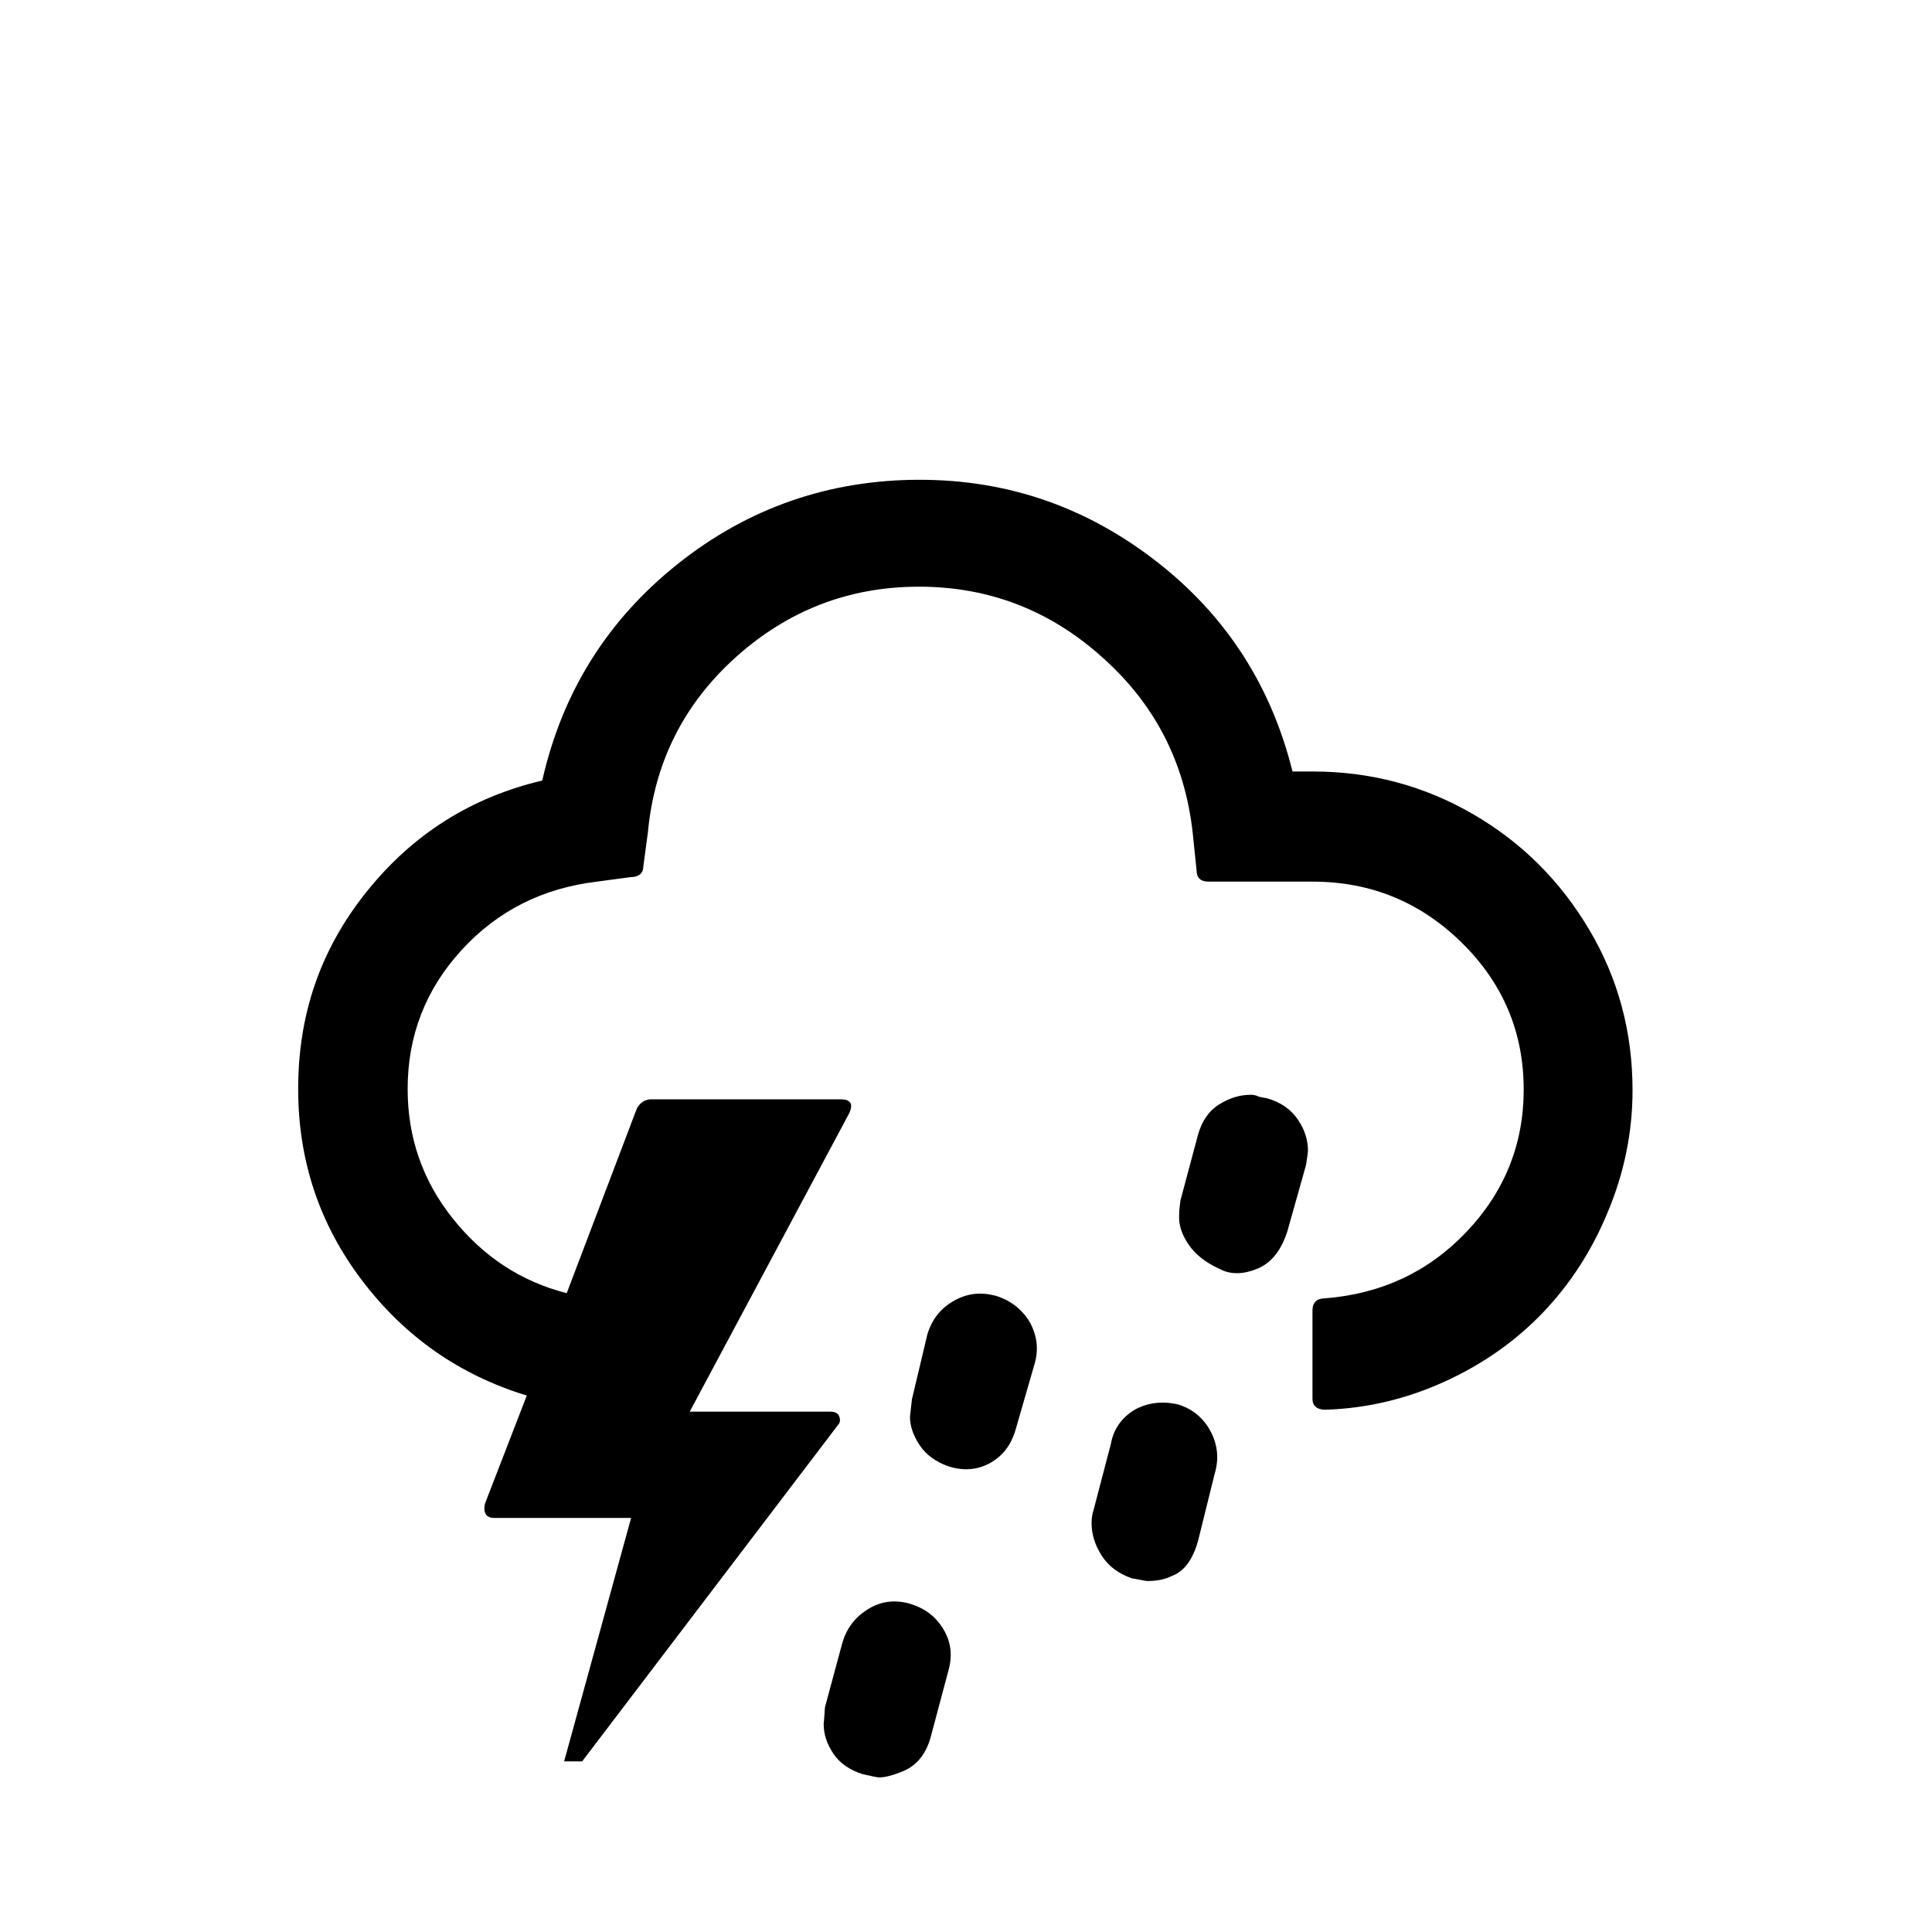
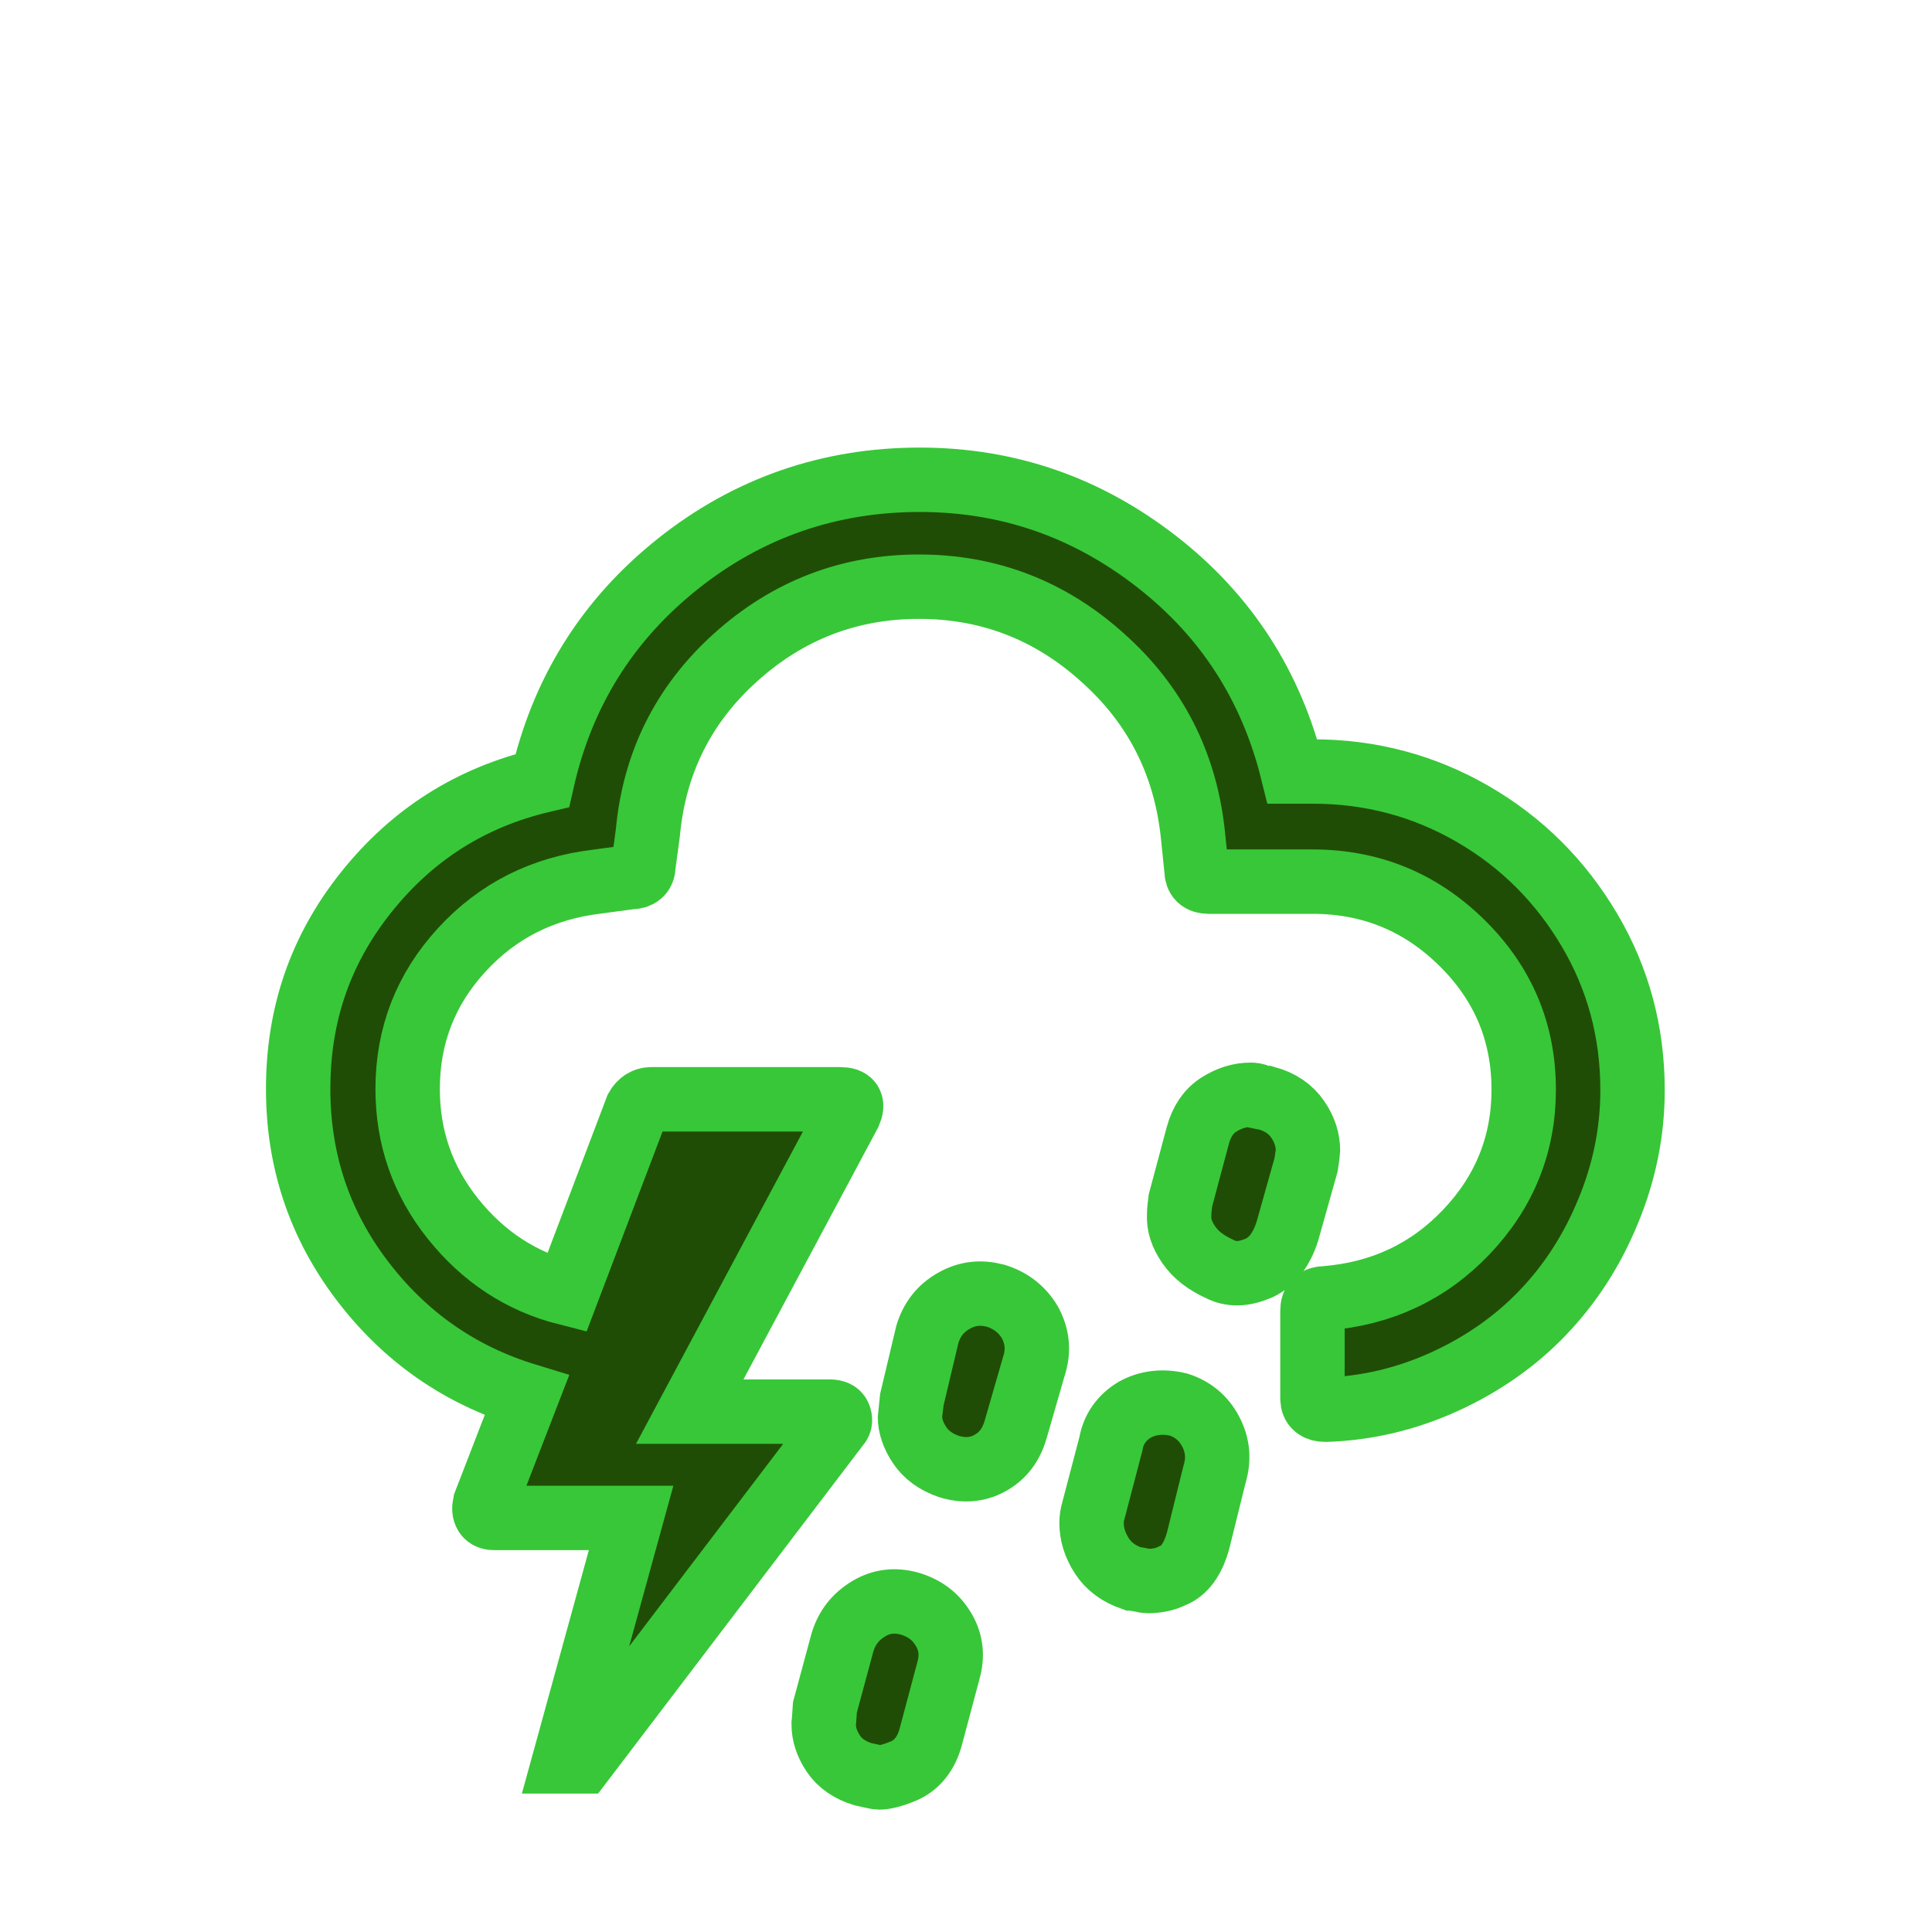
<svg xmlns="http://www.w3.org/2000/svg" version="1.1" id="Layer_1" x="0px" y="0px" viewBox="0 0 30 30" style="enable-background:new 0 0 30 30;" xml:space="preserve">
-   <path d="M4.63,16.91c0,1.11,0.33,2.1,0.99,2.97s1.51,1.47,2.56,1.79l-0.65,1.68c-0.03,0.14,0.02,0.22,0.14,0.22h2.13l-1.04,3.78  h0.28l3.97-5.22c0.04-0.04,0.04-0.09,0.02-0.14s-0.07-0.07-0.14-0.07h-2.18l2.48-4.64c0.06-0.14,0.02-0.21-0.14-0.21h-2.94  c-0.09,0-0.17,0.05-0.22,0.14L8.8,20.08c-0.71-0.18-1.3-0.57-1.77-1.16c-0.47-0.59-0.7-1.26-0.7-2.01c0-0.83,0.28-1.55,0.84-2.16  s1.26-0.96,2.1-1.06l0.52-0.07c0.13,0,0.2-0.06,0.2-0.17l0.07-0.52c0.1-1.08,0.55-1.99,1.36-2.72c0.81-0.73,1.76-1.1,2.85-1.1  c1.09,0,2.04,0.37,2.85,1.1c0.82,0.73,1.28,1.64,1.4,2.72l0.06,0.58c0,0.12,0.06,0.18,0.19,0.18h1.61c0.91,0,1.68,0.32,2.32,0.95  c0.64,0.63,0.96,1.39,0.96,2.28c0,0.85-0.3,1.59-0.89,2.21c-0.59,0.62-1.32,0.96-2.19,1.03c-0.13,0-0.2,0.06-0.2,0.19v1.37  c0,0.11,0.07,0.17,0.2,0.17c0.65-0.02,1.27-0.17,1.86-0.44c0.59-0.27,1.1-0.63,1.52-1.07c0.42-0.44,0.76-0.96,1.01-1.57  c0.25-0.6,0.38-1.23,0.38-1.88c0-0.9-0.22-1.73-0.67-2.49c-0.45-0.76-1.05-1.36-1.81-1.8c-0.76-0.44-1.59-0.66-2.48-0.66h-0.32  c-0.33-1.33-1.03-2.42-2.11-3.26c-1.08-0.84-2.3-1.27-3.68-1.27c-1.41,0-2.67,0.44-3.76,1.31s-1.79,1.99-2.1,3.36  c-1.1,0.26-2.01,0.83-2.73,1.73S4.63,15.76,4.63,16.91z M12.79,26.77c0,0.16,0.05,0.31,0.15,0.46c0.1,0.15,0.26,0.26,0.46,0.32  c0.14,0.03,0.22,0.05,0.25,0.05c0.09,0,0.21-0.03,0.38-0.1c0.21-0.09,0.35-0.27,0.42-0.52l0.28-1.05c0.06-0.22,0.04-0.43-0.08-0.63  s-0.29-0.33-0.53-0.4c-0.22-0.06-0.43-0.04-0.63,0.08c-0.2,0.12-0.34,0.29-0.41,0.53l-0.27,1C12.8,26.68,12.79,26.77,12.79,26.77z   M14.13,22c0,0.14,0.05,0.29,0.15,0.44c0.1,0.15,0.25,0.26,0.45,0.33c0.22,0.07,0.44,0.06,0.64-0.05s0.33-0.28,0.4-0.52l0.3-1.04  c0.06-0.22,0.03-0.43-0.08-0.63c-0.12-0.2-0.3-0.34-0.53-0.41c-0.23-0.06-0.44-0.04-0.65,0.08s-0.34,0.29-0.41,0.52l-0.24,1.01  C14.14,21.9,14.13,21.99,14.13,22z M16.95,23.65c0,0.17,0.05,0.34,0.16,0.51c0.11,0.17,0.27,0.28,0.47,0.35  c0.02,0,0.06,0.01,0.12,0.02c0.05,0.01,0.09,0.02,0.12,0.02c0.13,0,0.26-0.02,0.38-0.08c0.19-0.07,0.33-0.26,0.41-0.57l0.25-1.01  c0.07-0.23,0.05-0.45-0.06-0.66c-0.11-0.21-0.28-0.35-0.5-0.42c-0.25-0.06-0.48-0.03-0.68,0.08c-0.2,0.12-0.33,0.3-0.37,0.53  l-0.27,1.03C16.96,23.51,16.95,23.58,16.95,23.65z M18.31,18.86c-0.01,0.16,0.04,0.31,0.15,0.47c0.11,0.16,0.27,0.28,0.49,0.38  c0.08,0.04,0.16,0.06,0.26,0.06c0.11,0,0.22-0.03,0.34-0.08c0.21-0.1,0.35-0.29,0.44-0.57l0.29-1.03c0.02-0.13,0.03-0.2,0.03-0.22  c0-0.17-0.05-0.33-0.16-0.49s-0.27-0.27-0.49-0.33c-0.02,0-0.06-0.01-0.11-0.02C19.49,17,19.45,17,19.42,17  c-0.17,0-0.33,0.05-0.49,0.15c-0.16,0.1-0.27,0.26-0.33,0.48l-0.27,1.01C18.32,18.72,18.31,18.79,18.31,18.86z" />
+   <path stroke="#38c738" stroke-width="1" fill="#204d05" d="M4.63,16.91c0,1.11,0.33,2.1,0.99,2.97s1.51,1.47,2.56,1.79l-0.65,1.68c-0.03,0.14,0.02,0.22,0.14,0.22h2.13l-1.04,3.78  h0.28l3.97-5.22c0.04-0.04,0.04-0.09,0.02-0.14s-0.07-0.07-0.14-0.07h-2.18l2.48-4.64c0.06-0.14,0.02-0.21-0.14-0.21h-2.94  c-0.09,0-0.17,0.05-0.22,0.14L8.8,20.08c-0.71-0.18-1.3-0.57-1.77-1.16c-0.47-0.59-0.7-1.26-0.7-2.01c0-0.83,0.28-1.55,0.84-2.16  s1.26-0.96,2.1-1.06l0.52-0.07c0.13,0,0.2-0.06,0.2-0.17l0.07-0.52c0.1-1.08,0.55-1.99,1.36-2.72c0.81-0.73,1.76-1.1,2.85-1.1  c1.09,0,2.04,0.37,2.85,1.1c0.82,0.73,1.28,1.64,1.4,2.72l0.06,0.58c0,0.12,0.06,0.18,0.19,0.18h1.61c0.91,0,1.68,0.32,2.32,0.95  c0.64,0.63,0.96,1.39,0.96,2.28c0,0.85-0.3,1.59-0.89,2.21c-0.59,0.62-1.32,0.96-2.19,1.03c-0.13,0-0.2,0.06-0.2,0.19v1.37  c0,0.11,0.07,0.17,0.2,0.17c0.65-0.02,1.27-0.17,1.86-0.44c0.59-0.27,1.1-0.63,1.52-1.07c0.42-0.44,0.76-0.96,1.01-1.57  c0.25-0.6,0.38-1.23,0.38-1.88c0-0.9-0.22-1.73-0.67-2.49c-0.45-0.76-1.05-1.36-1.81-1.8c-0.76-0.44-1.59-0.66-2.48-0.66h-0.32  c-0.33-1.33-1.03-2.42-2.11-3.26c-1.08-0.84-2.3-1.27-3.68-1.27c-1.41,0-2.67,0.44-3.76,1.31s-1.79,1.99-2.1,3.36  c-1.1,0.26-2.01,0.83-2.73,1.73S4.63,15.76,4.63,16.91z M12.79,26.77c0,0.16,0.05,0.31,0.15,0.46c0.1,0.15,0.26,0.26,0.46,0.32  c0.14,0.03,0.22,0.05,0.25,0.05c0.09,0,0.21-0.03,0.38-0.1c0.21-0.09,0.35-0.27,0.42-0.52l0.28-1.05c0.06-0.22,0.04-0.43-0.08-0.63  s-0.29-0.33-0.53-0.4c-0.22-0.06-0.43-0.04-0.63,0.08c-0.2,0.12-0.34,0.29-0.41,0.53l-0.27,1C12.8,26.68,12.79,26.77,12.79,26.77z   M14.13,22c0,0.14,0.05,0.29,0.15,0.44c0.1,0.15,0.25,0.26,0.45,0.33c0.22,0.07,0.44,0.06,0.64-0.05s0.33-0.28,0.4-0.52l0.3-1.04  c0.06-0.22,0.03-0.43-0.08-0.63c-0.12-0.2-0.3-0.34-0.53-0.41c-0.23-0.06-0.44-0.04-0.65,0.08s-0.34,0.29-0.41,0.52l-0.24,1.01  C14.14,21.9,14.13,21.99,14.13,22z M16.95,23.65c0,0.17,0.05,0.34,0.16,0.51c0.11,0.17,0.27,0.28,0.47,0.35  c0.02,0,0.06,0.01,0.12,0.02c0.05,0.01,0.09,0.02,0.12,0.02c0.13,0,0.26-0.02,0.38-0.08c0.19-0.07,0.33-0.26,0.41-0.57l0.25-1.01  c0.07-0.23,0.05-0.45-0.06-0.66c-0.11-0.21-0.28-0.35-0.5-0.42c-0.25-0.06-0.48-0.03-0.68,0.08c-0.2,0.12-0.33,0.3-0.37,0.53  l-0.27,1.03C16.96,23.51,16.95,23.58,16.95,23.65z M18.31,18.86c-0.01,0.16,0.04,0.31,0.15,0.47c0.11,0.16,0.27,0.28,0.49,0.38  c0.08,0.04,0.16,0.06,0.26,0.06c0.11,0,0.22-0.03,0.34-0.08c0.21-0.1,0.35-0.29,0.44-0.57l0.29-1.03c0.02-0.13,0.03-0.2,0.03-0.22  c0-0.17-0.05-0.33-0.16-0.49s-0.27-0.27-0.49-0.33c-0.02,0-0.06-0.01-0.11-0.02C19.49,17,19.45,17,19.42,17  c-0.17,0-0.33,0.05-0.49,0.15c-0.16,0.1-0.27,0.26-0.33,0.48l-0.27,1.01C18.32,18.72,18.31,18.79,18.31,18.86z" />
</svg>
